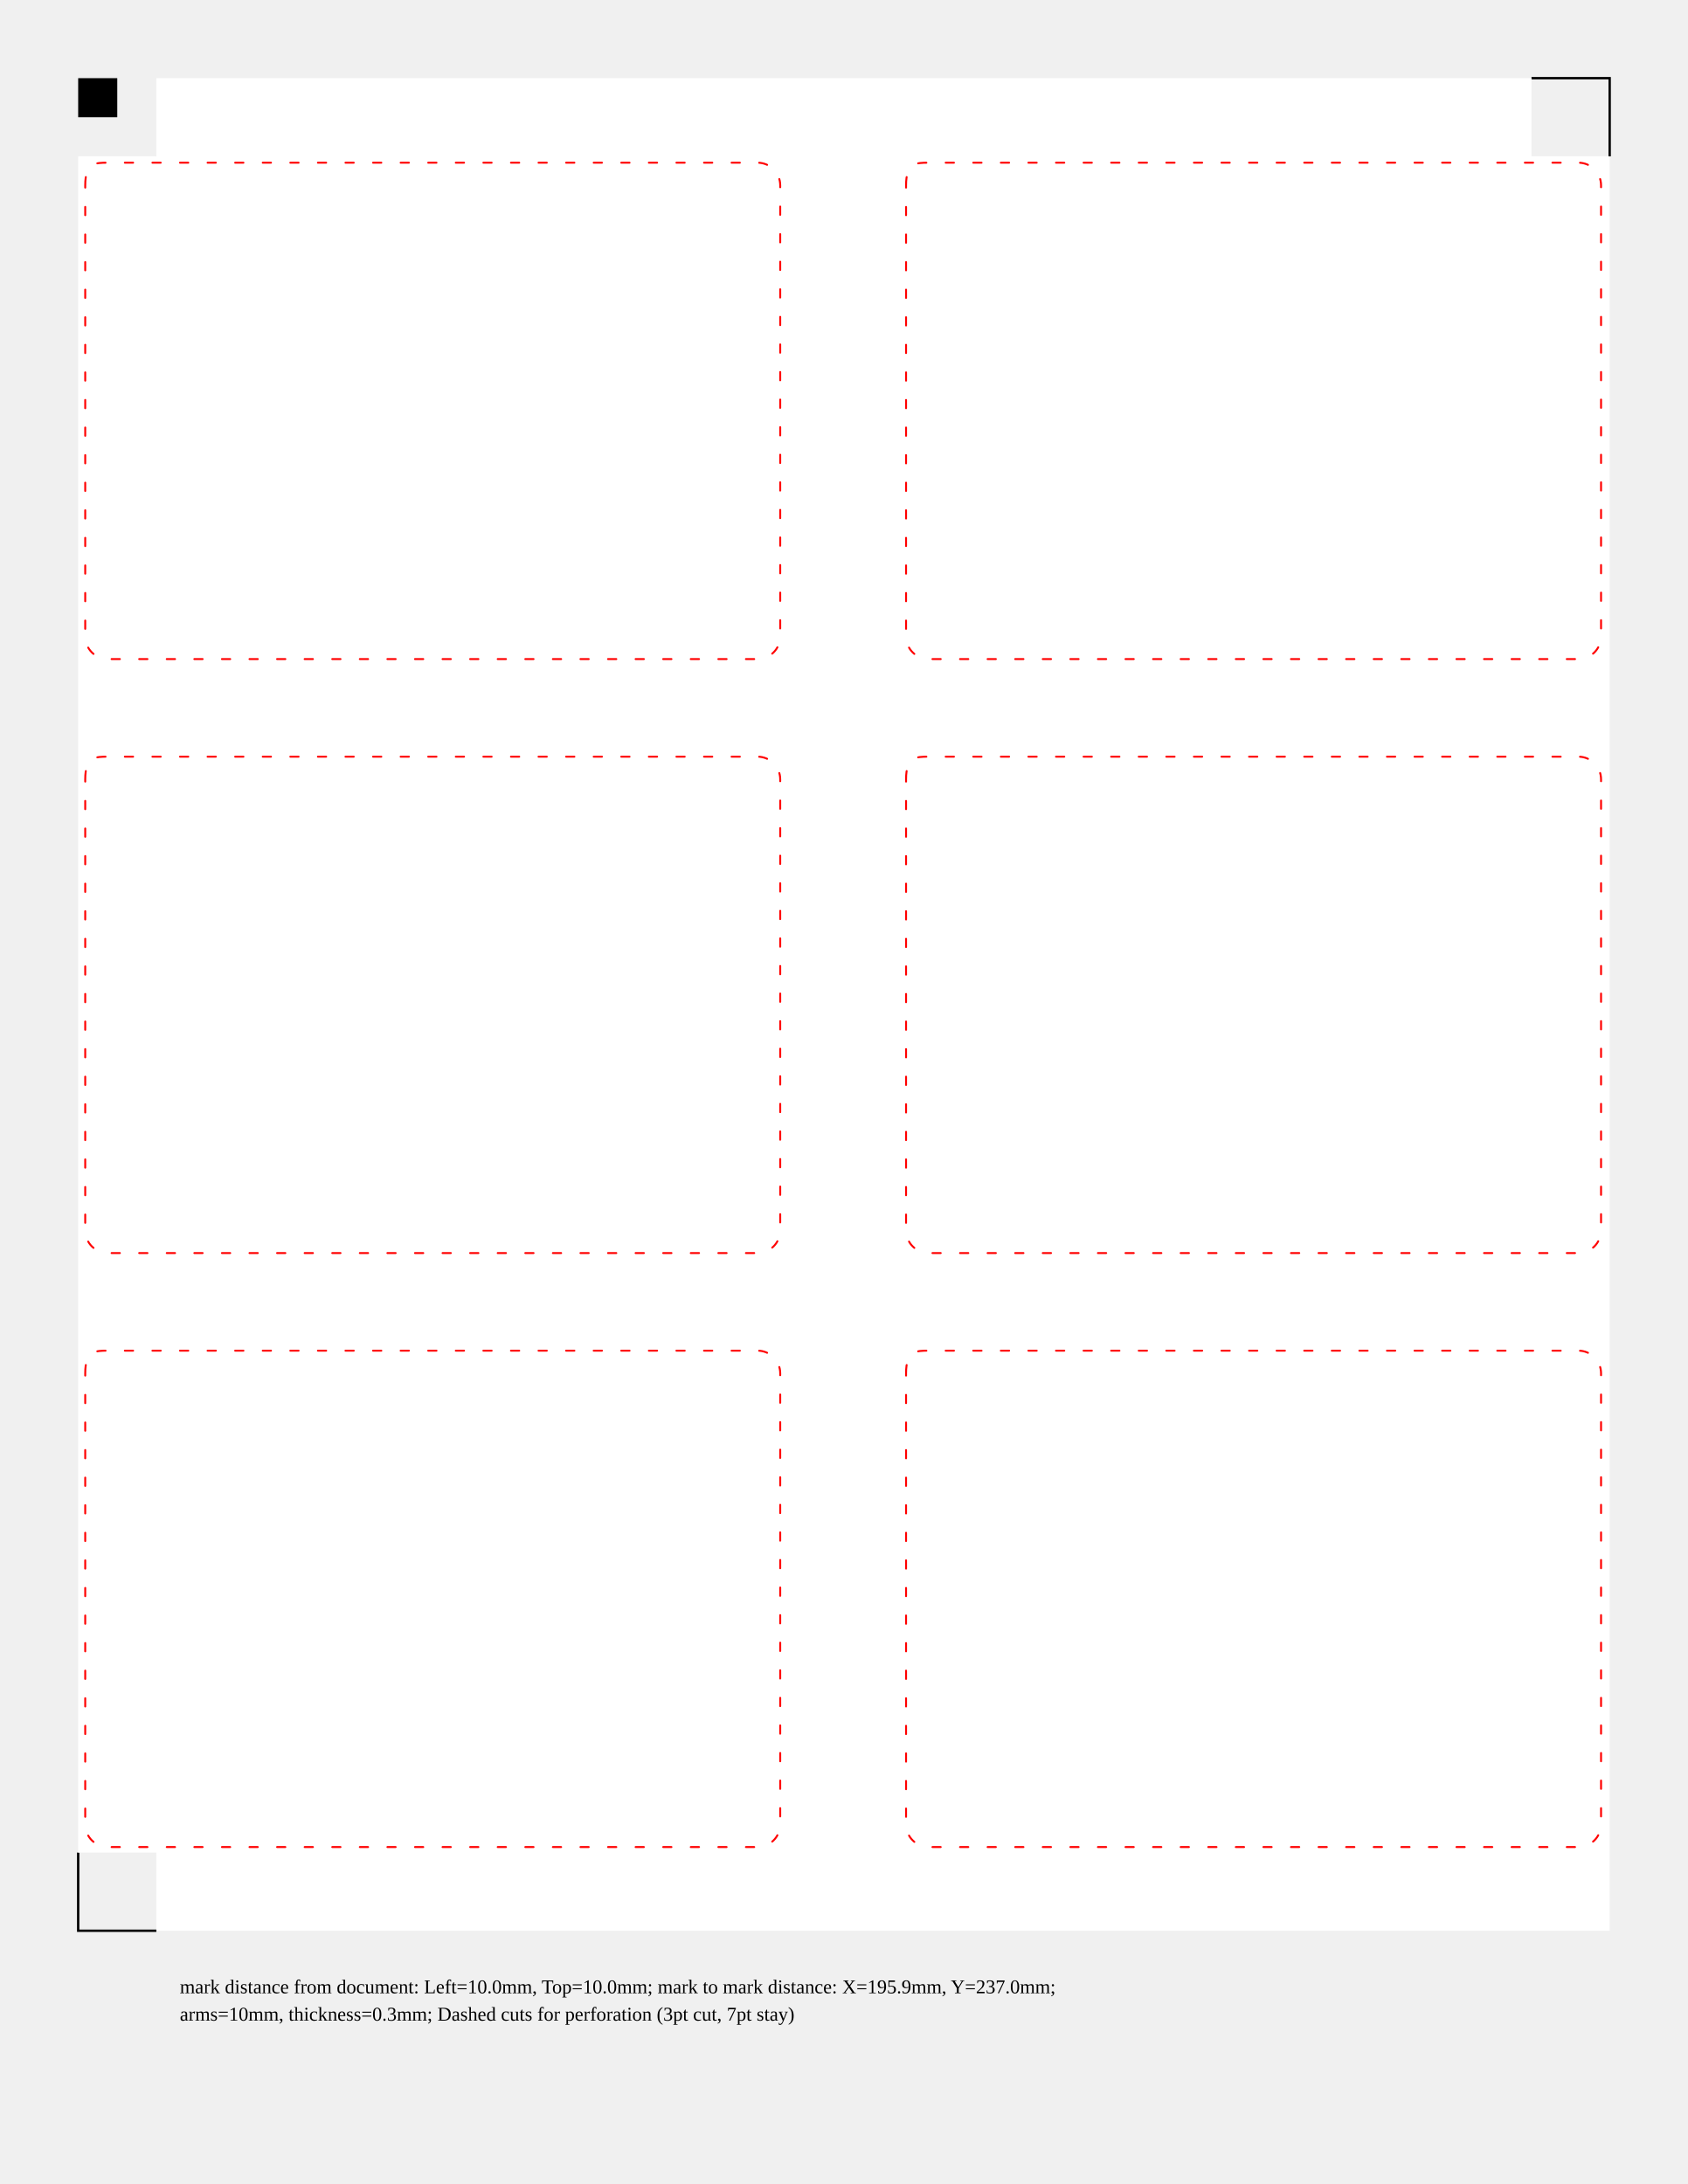
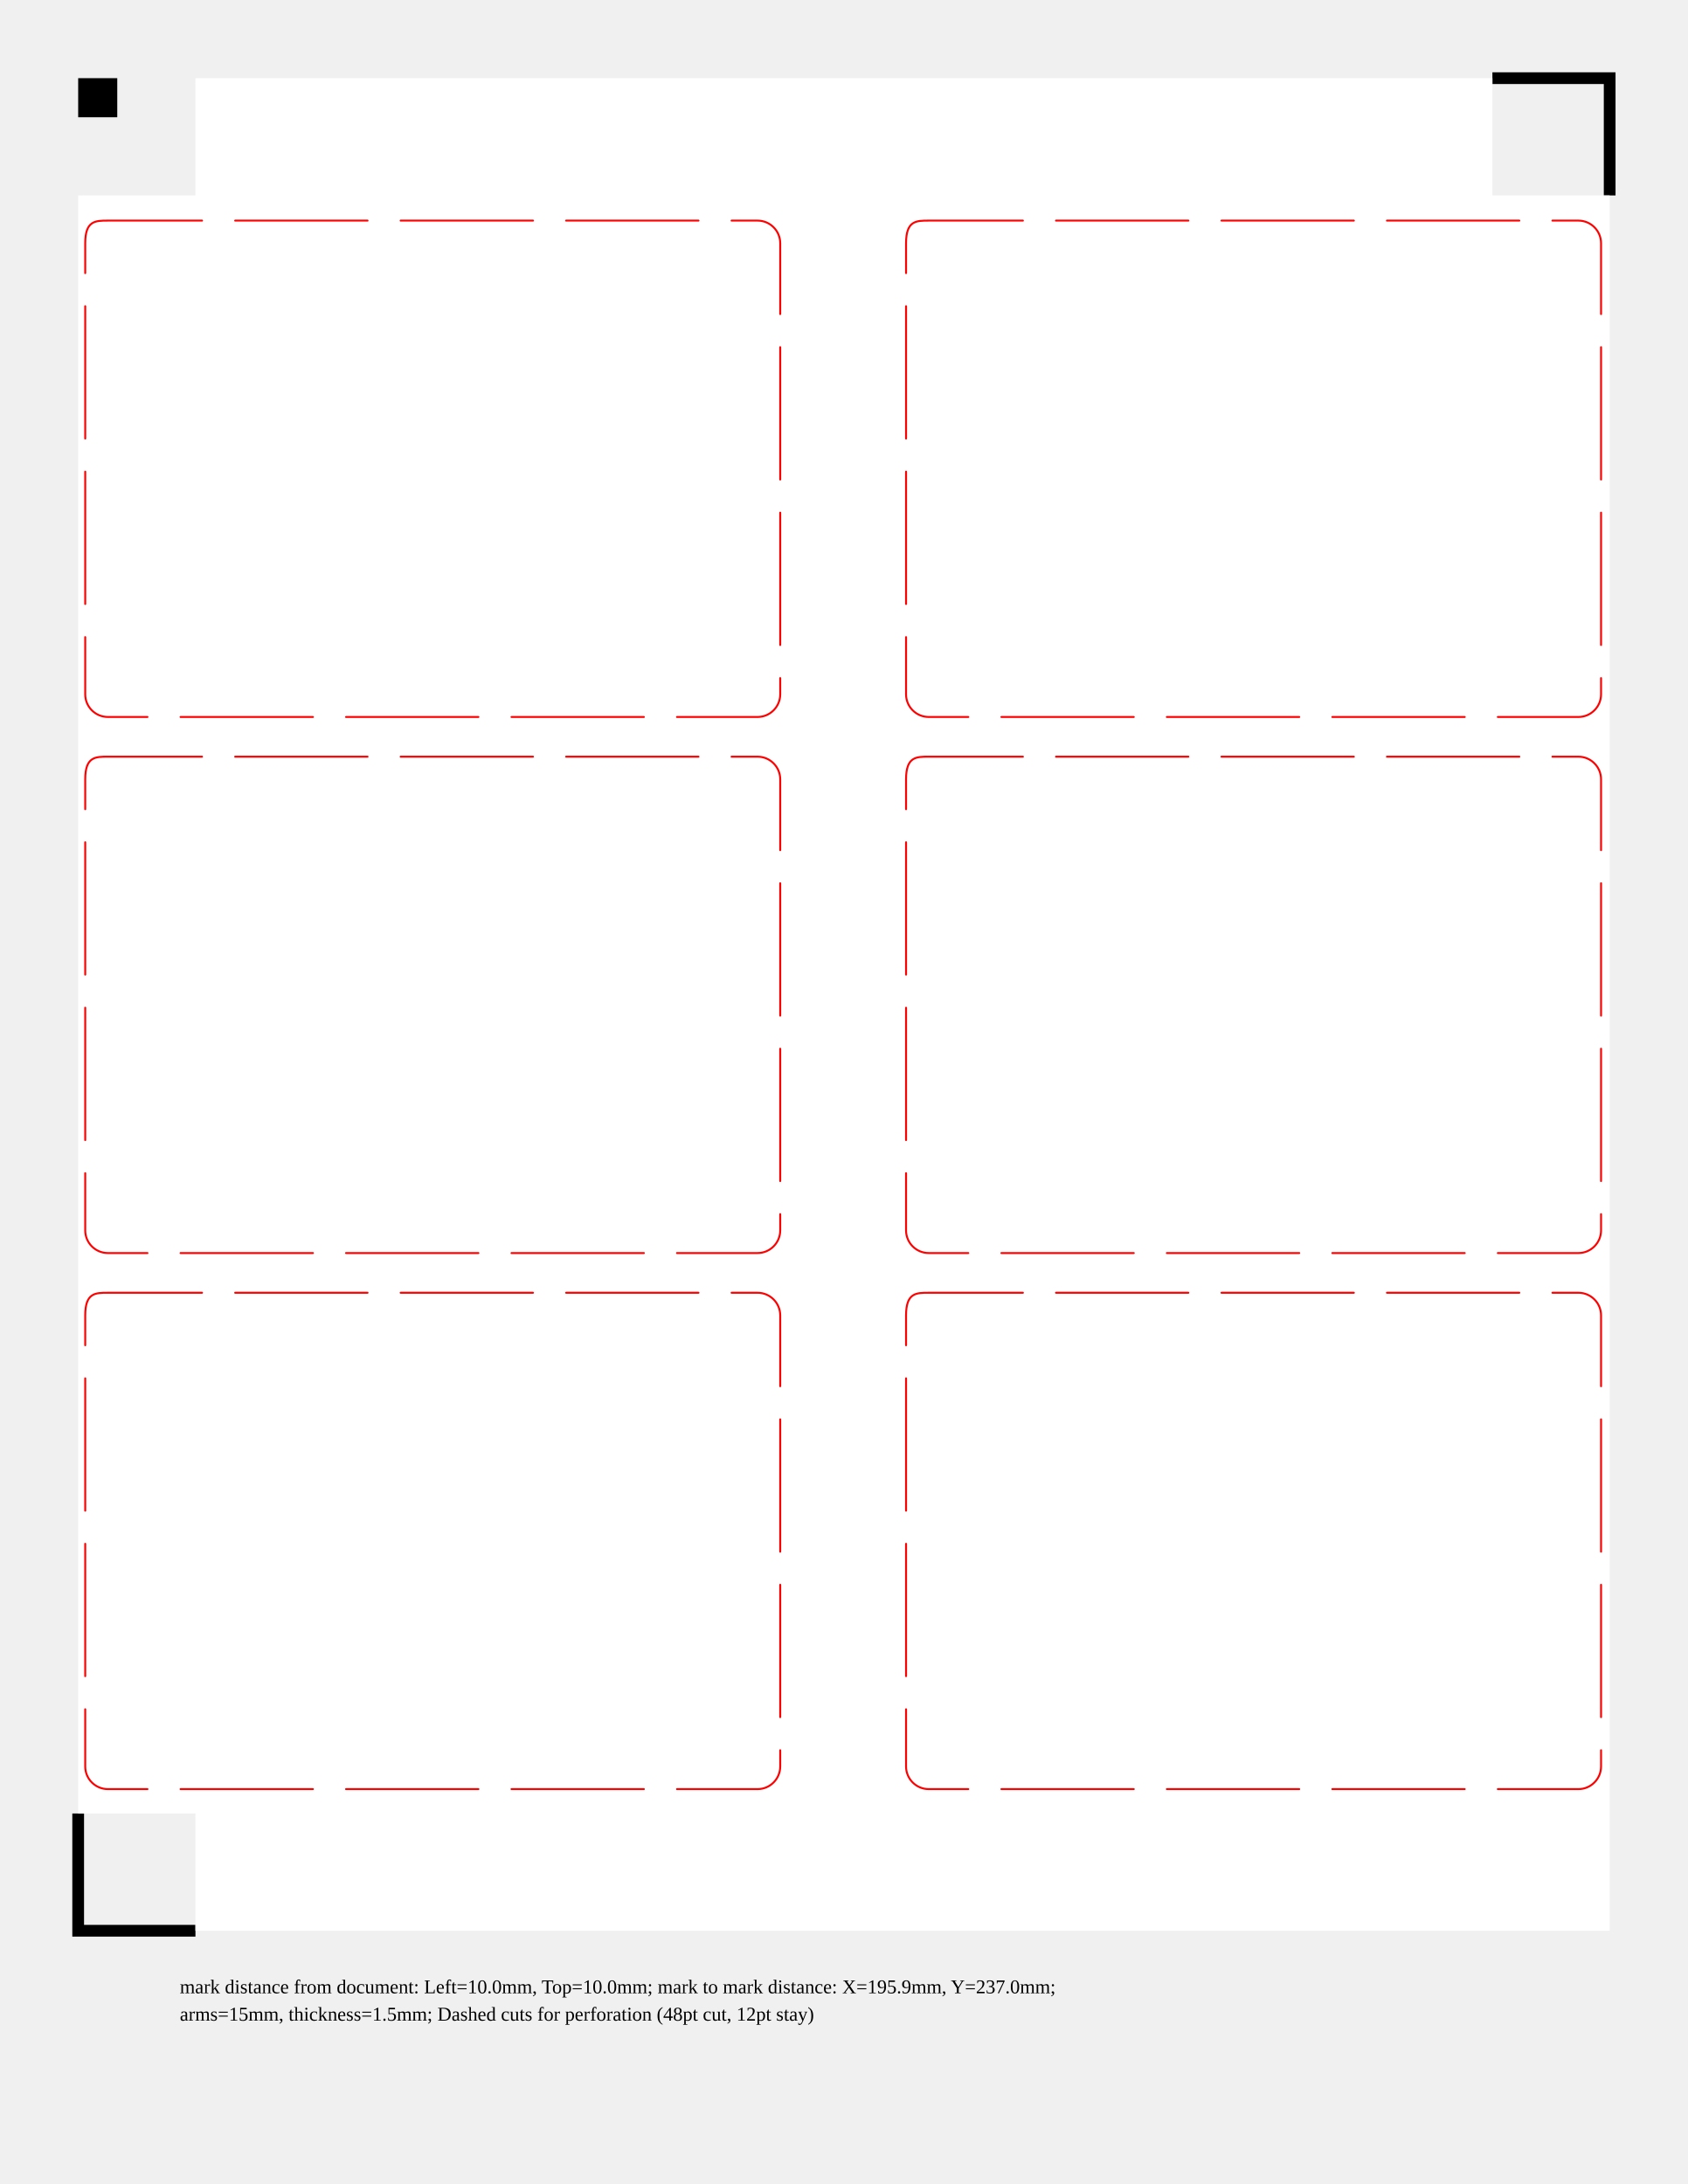
<svg xmlns="http://www.w3.org/2000/svg" width="215.9mm" height="279.4mm" viewBox="0 0 612 792" version="1.1" id="svg1">
  <g id="regmark" transform="scale(2.83465, 2.83465)">
    <rect x="10.0" y="10.0" width="5" height="5" id="regmark-tl" style="fill:black" />
-     <path d="M 195.9 10 L 205.9 10 L 205.9 20" id="regmark-tr" style="fill:none;stroke:black;stroke-width:0.3" />
-     <path d="M 20 247 L 10 247 L 10 237" id="regmark-bl" style="fill:none;stroke:black;stroke-width:0.3" />
-     <path d="M 10 20 L 20 20 L 20 10 L 195.9 10 L 195.9 20 L 205.9 20 L 205.9 247 L 20 247 L 20 237 L 10 237 Z" id="regmark-safe-area" style="fill:white;stroke:none" />
+     <path d="M 190.9 10 L 205.9 10 L 205.9 25" id="regmark-tr" style="fill:none;stroke:black;stroke-width:1.5" />
+     <path d="M 25 247 L 10 247 L 10 232" id="regmark-bl" style="fill:none;stroke:black;stroke-width:1.5" />
+     <path d="M 10 25 L 25 25 L 25 10 L 190.9 10 L 190.9 25 L 205.9 25 L 205.9 247 L 25 247 L 25 232 L 10 232 Z" id="regmark-safe-area" style="fill:white;stroke:none" />
    <text x="23.0" y="255.0" id="regmark-notes" style="font-size:2.5px;fill:black;">
      <tspan x="23.0" dy="0">mark distance from document: Left=10.0mm, Top=10.0mm; mark to mark distance: X=195.9mm, Y=237.0mm;</tspan>
-       <tspan x="23.0" dy="3.5">arms=10mm, thickness=0.3mm; Dashed cuts for perforation (3pt cut, 7pt stay)</tspan>
+       <tspan x="23.0" dy="3.5">arms=15mm, thickness=1.5mm; Dashed cuts for perforation (48pt cut, 12pt stay)</tspan>
    </text>
  </g>
  <defs id="defs1" />
-   <path id="Path0" stroke-width="0.7" stroke="#ff0000" stroke-opacity="1" stroke-dasharray="3, 7" fill="none" fill-opacity="0" stroke-linecap="round" stroke-linejoin="round" d="M 30.9,67.2 C 30.9,59 34.59,59 39.1,59 h 235.6 c 4.51,0 8.2,3.69 8.2,8.2 v 163.6 c 0,4.51 -3.69,8.2 -8.2,8.2 H 39.1 c -4.51,0 -8.2,-3.69 -8.2,-8.2 z" />
-   <path id="Path1" stroke-width="0.7" stroke="#ff0000" stroke-opacity="1" stroke-dasharray="3, 7" fill="none" fill-opacity="0" stroke-linecap="round" stroke-linejoin="round" d="m 328.53,67.2 c 0,-8.2 3.69,-8.2 8.2,-8.2 h 235.6 c 4.51,0 8.2,3.69 8.2,8.2 v 163.6 c 0,4.51 -3.69,8.2 -8.2,8.2 h -235.6 c -4.51,0 -8.2,-3.69 -8.2,-8.2 z" />
-   <path id="Path2" stroke-width="0.7" stroke="#ff0000" stroke-opacity="1" stroke-dasharray="3, 7" fill="none" fill-opacity="0" stroke-linecap="round" stroke-linejoin="round" d="m 30.9,282.6 c 0,-8.2 3.69,-8.2 8.2,-8.2 h 235.6 c 4.51,0 8.2,3.69 8.2,8.2 v 163.6 c 0,4.51 -3.69,8.2 -8.2,8.2 H 39.1 c -4.51,0 -8.2,-3.69 -8.2,-8.2 z" />
-   <path id="Path3" stroke-width="0.7" stroke="#ff0000" stroke-opacity="1" stroke-dasharray="3, 7" fill="none" fill-opacity="0" stroke-linecap="round" stroke-linejoin="round" d="m 328.53,282.6 c 0,-8.2 3.69,-8.2 8.2,-8.2 h 235.6 c 4.51,0 8.2,3.69 8.2,8.2 v 163.6 c 0,4.51 -3.69,8.2 -8.2,8.2 h -235.6 c -4.51,0 -8.2,-3.69 -8.2,-8.2 z" />
-   <path id="Path4" stroke-width="0.7" stroke="#ff0000" stroke-opacity="1" stroke-dasharray="3, 7" fill="none" fill-opacity="0" stroke-linecap="round" stroke-linejoin="round" d="m 30.9,498 c 0,-8.2 3.69,-8.2 8.2,-8.2 h 235.6 c 4.51,0 8.2,3.69 8.2,8.2 v 163.6 c 0,4.51 -3.69,8.2 -8.2,8.2 H 39.1 c -4.51,0 -8.2,-3.69 -8.2,-8.2 z" />
-   <path id="Path5" stroke-width="0.7" stroke="#ff0000" stroke-opacity="1" stroke-dasharray="3, 7" fill="none" fill-opacity="0" stroke-linecap="round" stroke-linejoin="round" d="m 328.53,498 c 0,-8.2 3.69,-8.2 8.2,-8.2 h 235.6 c 4.51,0 8.2,3.69 8.2,8.2 v 163.6 c 0,4.51 -3.69,8.2 -8.2,8.2 h -235.6 c -4.51,0 -8.2,-3.69 -8.2,-8.2 z" />
+   <path id="Path0" stroke-width="0.7" stroke="#ff0000" stroke-opacity="1" stroke-dasharray="48,12" fill="none" fill-opacity="0" stroke-linecap="round" stroke-linejoin="round" d="M 30.9,88.2 C 30.9,80 34.59,80 39.1,80 h 235.6 c 4.51,0 8.2,3.69 8.2,8.2 v 163.6 c 0,4.51 -3.69,8.2 -8.2,8.2 H 39.1 c -4.51,0 -8.2,-3.69 -8.2,-8.2 z" />
+   <path id="Path1" stroke-width="0.7" stroke="#ff0000" stroke-opacity="1" stroke-dasharray="48,12" fill="none" fill-opacity="0" stroke-linecap="round" stroke-linejoin="round" d="m 328.53,88.2 c 0,-8.2 3.69,-8.2 8.2,-8.2 h 235.6 c 4.51,0 8.2,3.69 8.2,8.2 v 163.6 c 0,4.51 -3.69,8.2 -8.2,8.2 h -235.6 c -4.51,0 -8.2,-3.69 -8.2,-8.2 z" />
+   <path id="Path2" stroke-width="0.7" stroke="#ff0000" stroke-opacity="1" stroke-dasharray="48,12" fill="none" fill-opacity="0" stroke-linecap="round" stroke-linejoin="round" d="m 30.9,282.6 c 0,-8.2 3.69,-8.2 8.2,-8.2 h 235.6 c 4.51,0 8.2,3.69 8.2,8.2 v 163.6 c 0,4.51 -3.69,8.2 -8.2,8.2 H 39.1 c -4.51,0 -8.2,-3.69 -8.2,-8.2 z" />
+   <path id="Path3" stroke-width="0.7" stroke="#ff0000" stroke-opacity="1" stroke-dasharray="48,12" fill="none" fill-opacity="0" stroke-linecap="round" stroke-linejoin="round" d="m 328.53,282.6 c 0,-8.2 3.69,-8.2 8.2,-8.2 h 235.6 c 4.51,0 8.2,3.69 8.2,8.2 v 163.6 c 0,4.51 -3.69,8.2 -8.2,8.2 h -235.6 c -4.51,0 -8.2,-3.69 -8.2,-8.2 z" />
+   <path id="Path4" stroke-width="0.7" stroke="#ff0000" stroke-opacity="1" stroke-dasharray="48,12" fill="none" fill-opacity="0" stroke-linecap="round" stroke-linejoin="round" d="m 30.9,477 c 0,-8.2 3.69,-8.2 8.2,-8.2 h 235.6 c 4.51,0 8.2,3.69 8.2,8.2 v 163.6 c 0,4.51 -3.69,8.2 -8.2,8.2 H 39.1 c -4.51,0 -8.2,-3.69 -8.2,-8.2 z" />
+   <path id="Path5" stroke-width="0.7" stroke="#ff0000" stroke-opacity="1" stroke-dasharray="48,12" fill="none" fill-opacity="0" stroke-linecap="round" stroke-linejoin="round" d="m 328.53,477 c 0,-8.2 3.69,-8.2 8.2,-8.2 h 235.6 c 4.51,0 8.2,3.69 8.2,8.2 v 163.6 c 0,4.51 -3.69,8.2 -8.2,8.2 h -235.6 c -4.51,0 -8.2,-3.69 -8.2,-8.2 z" />
</svg>
